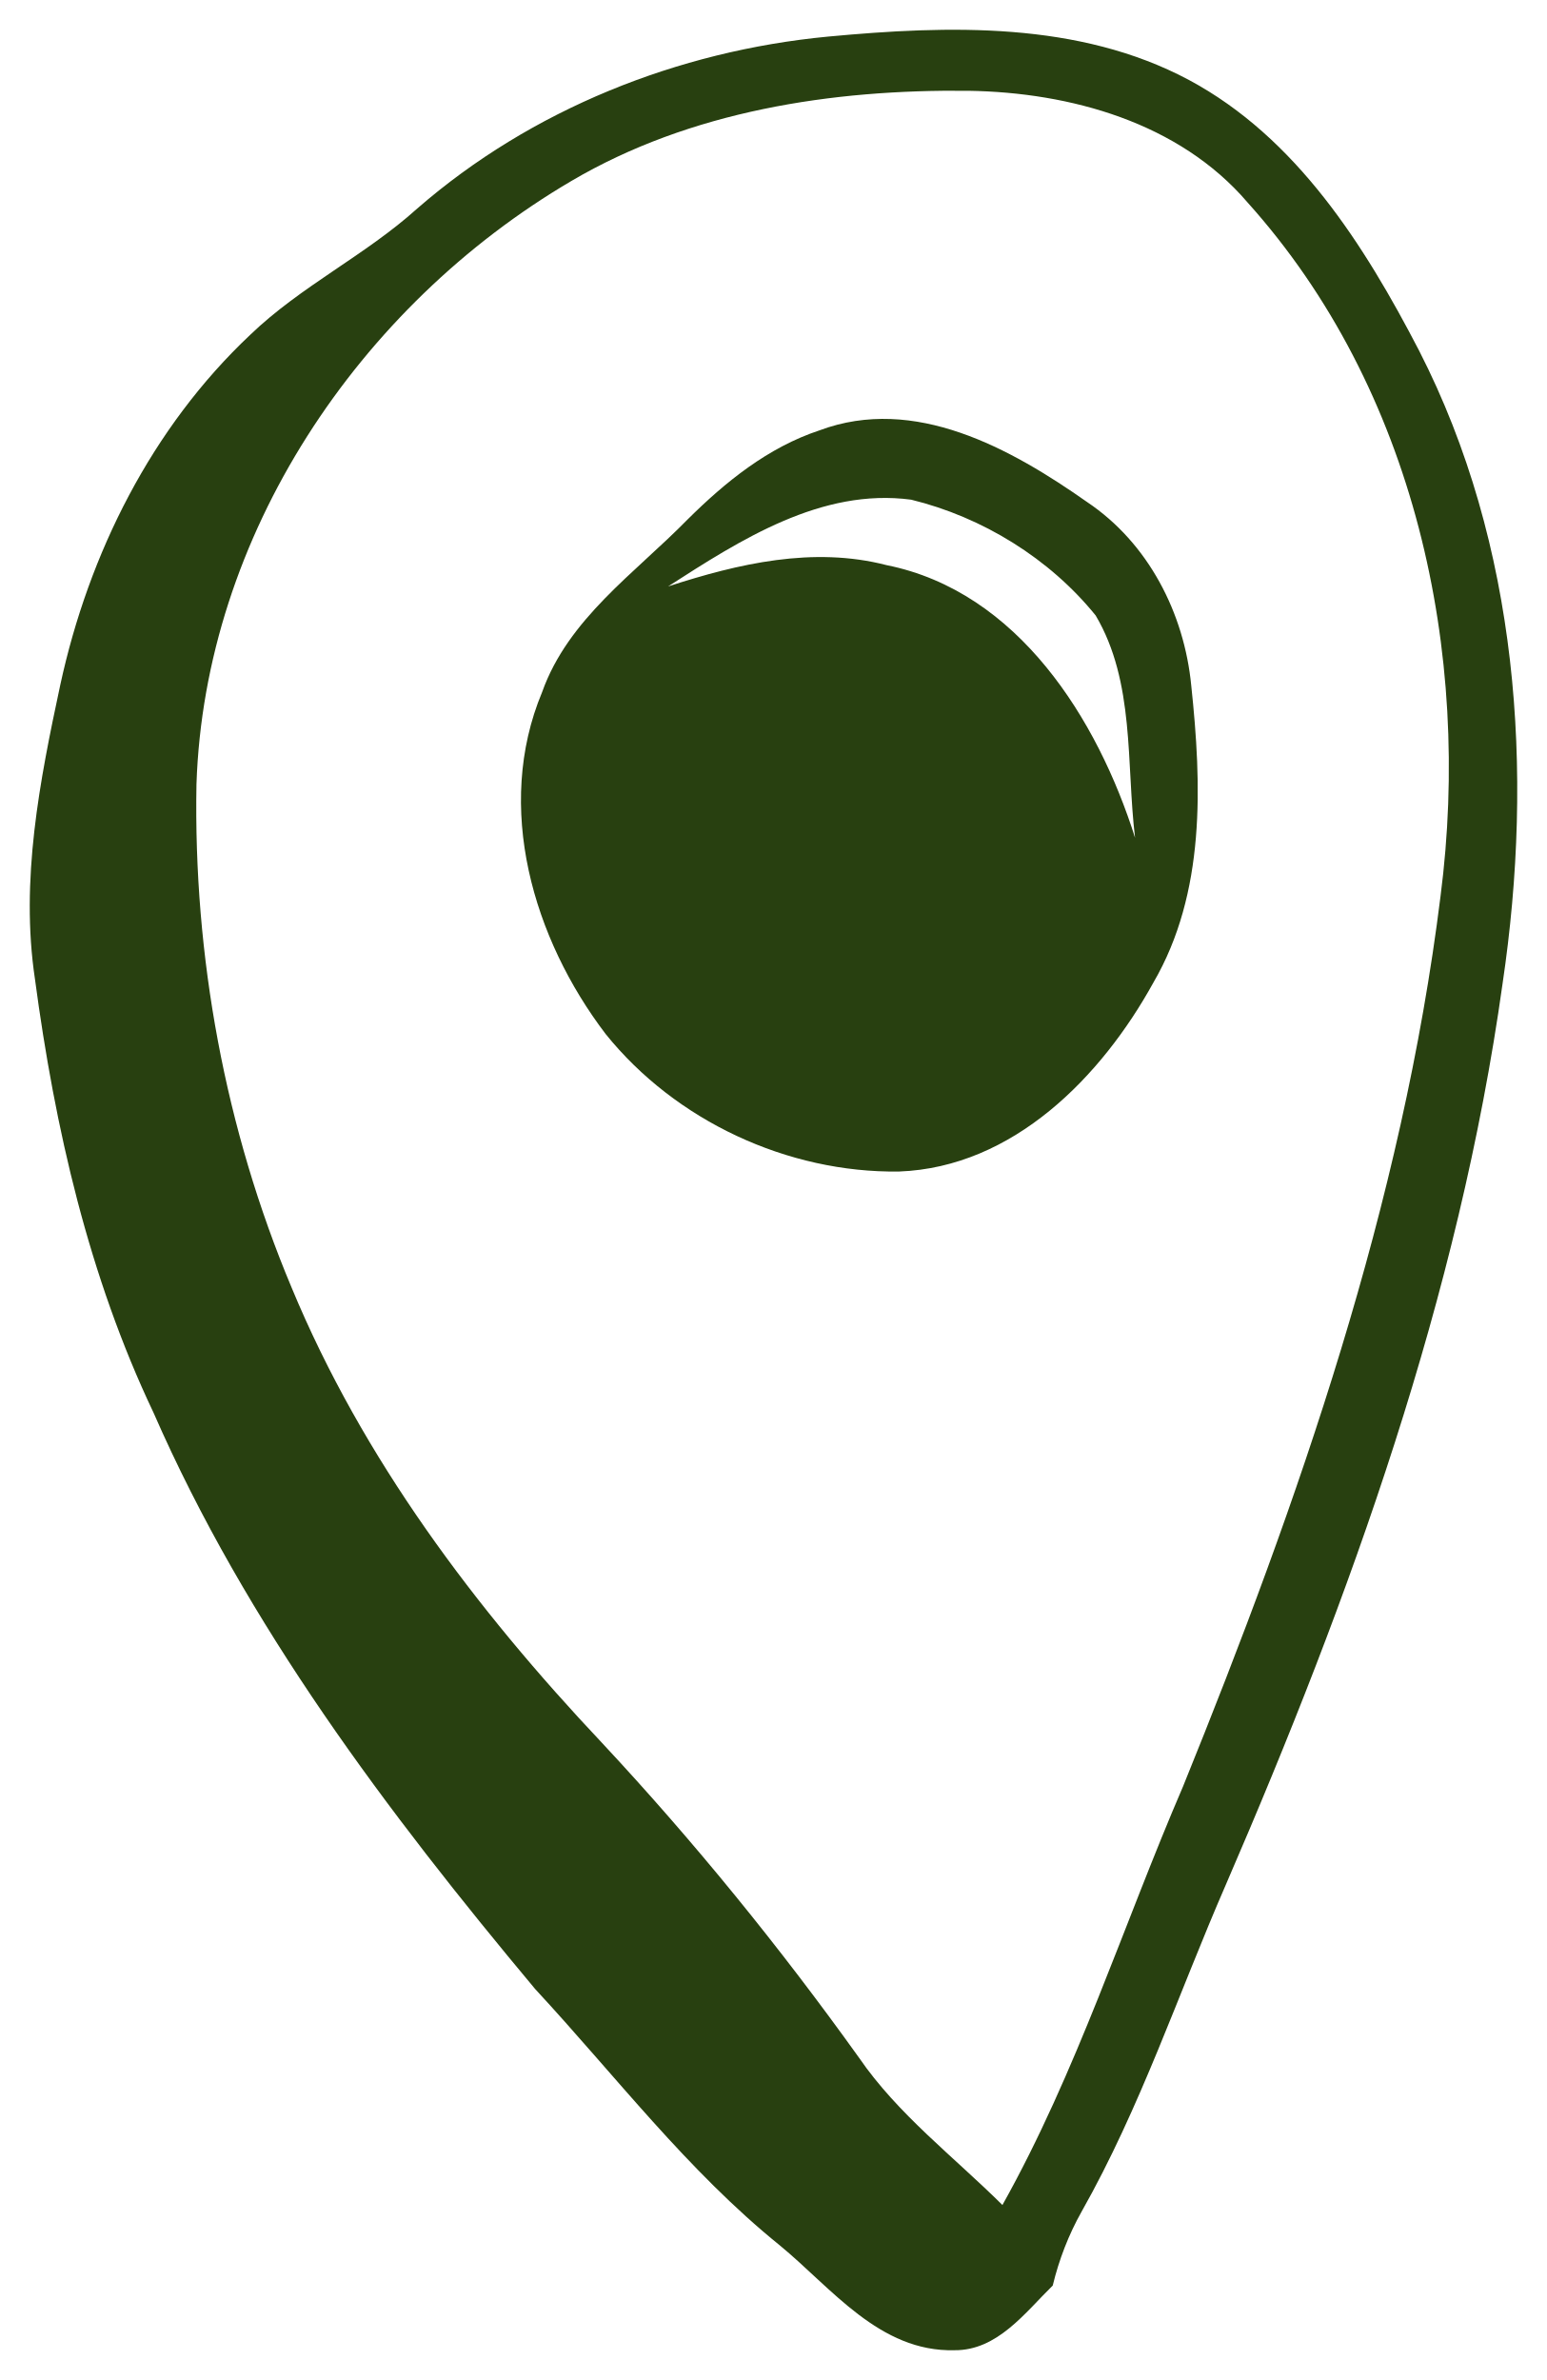
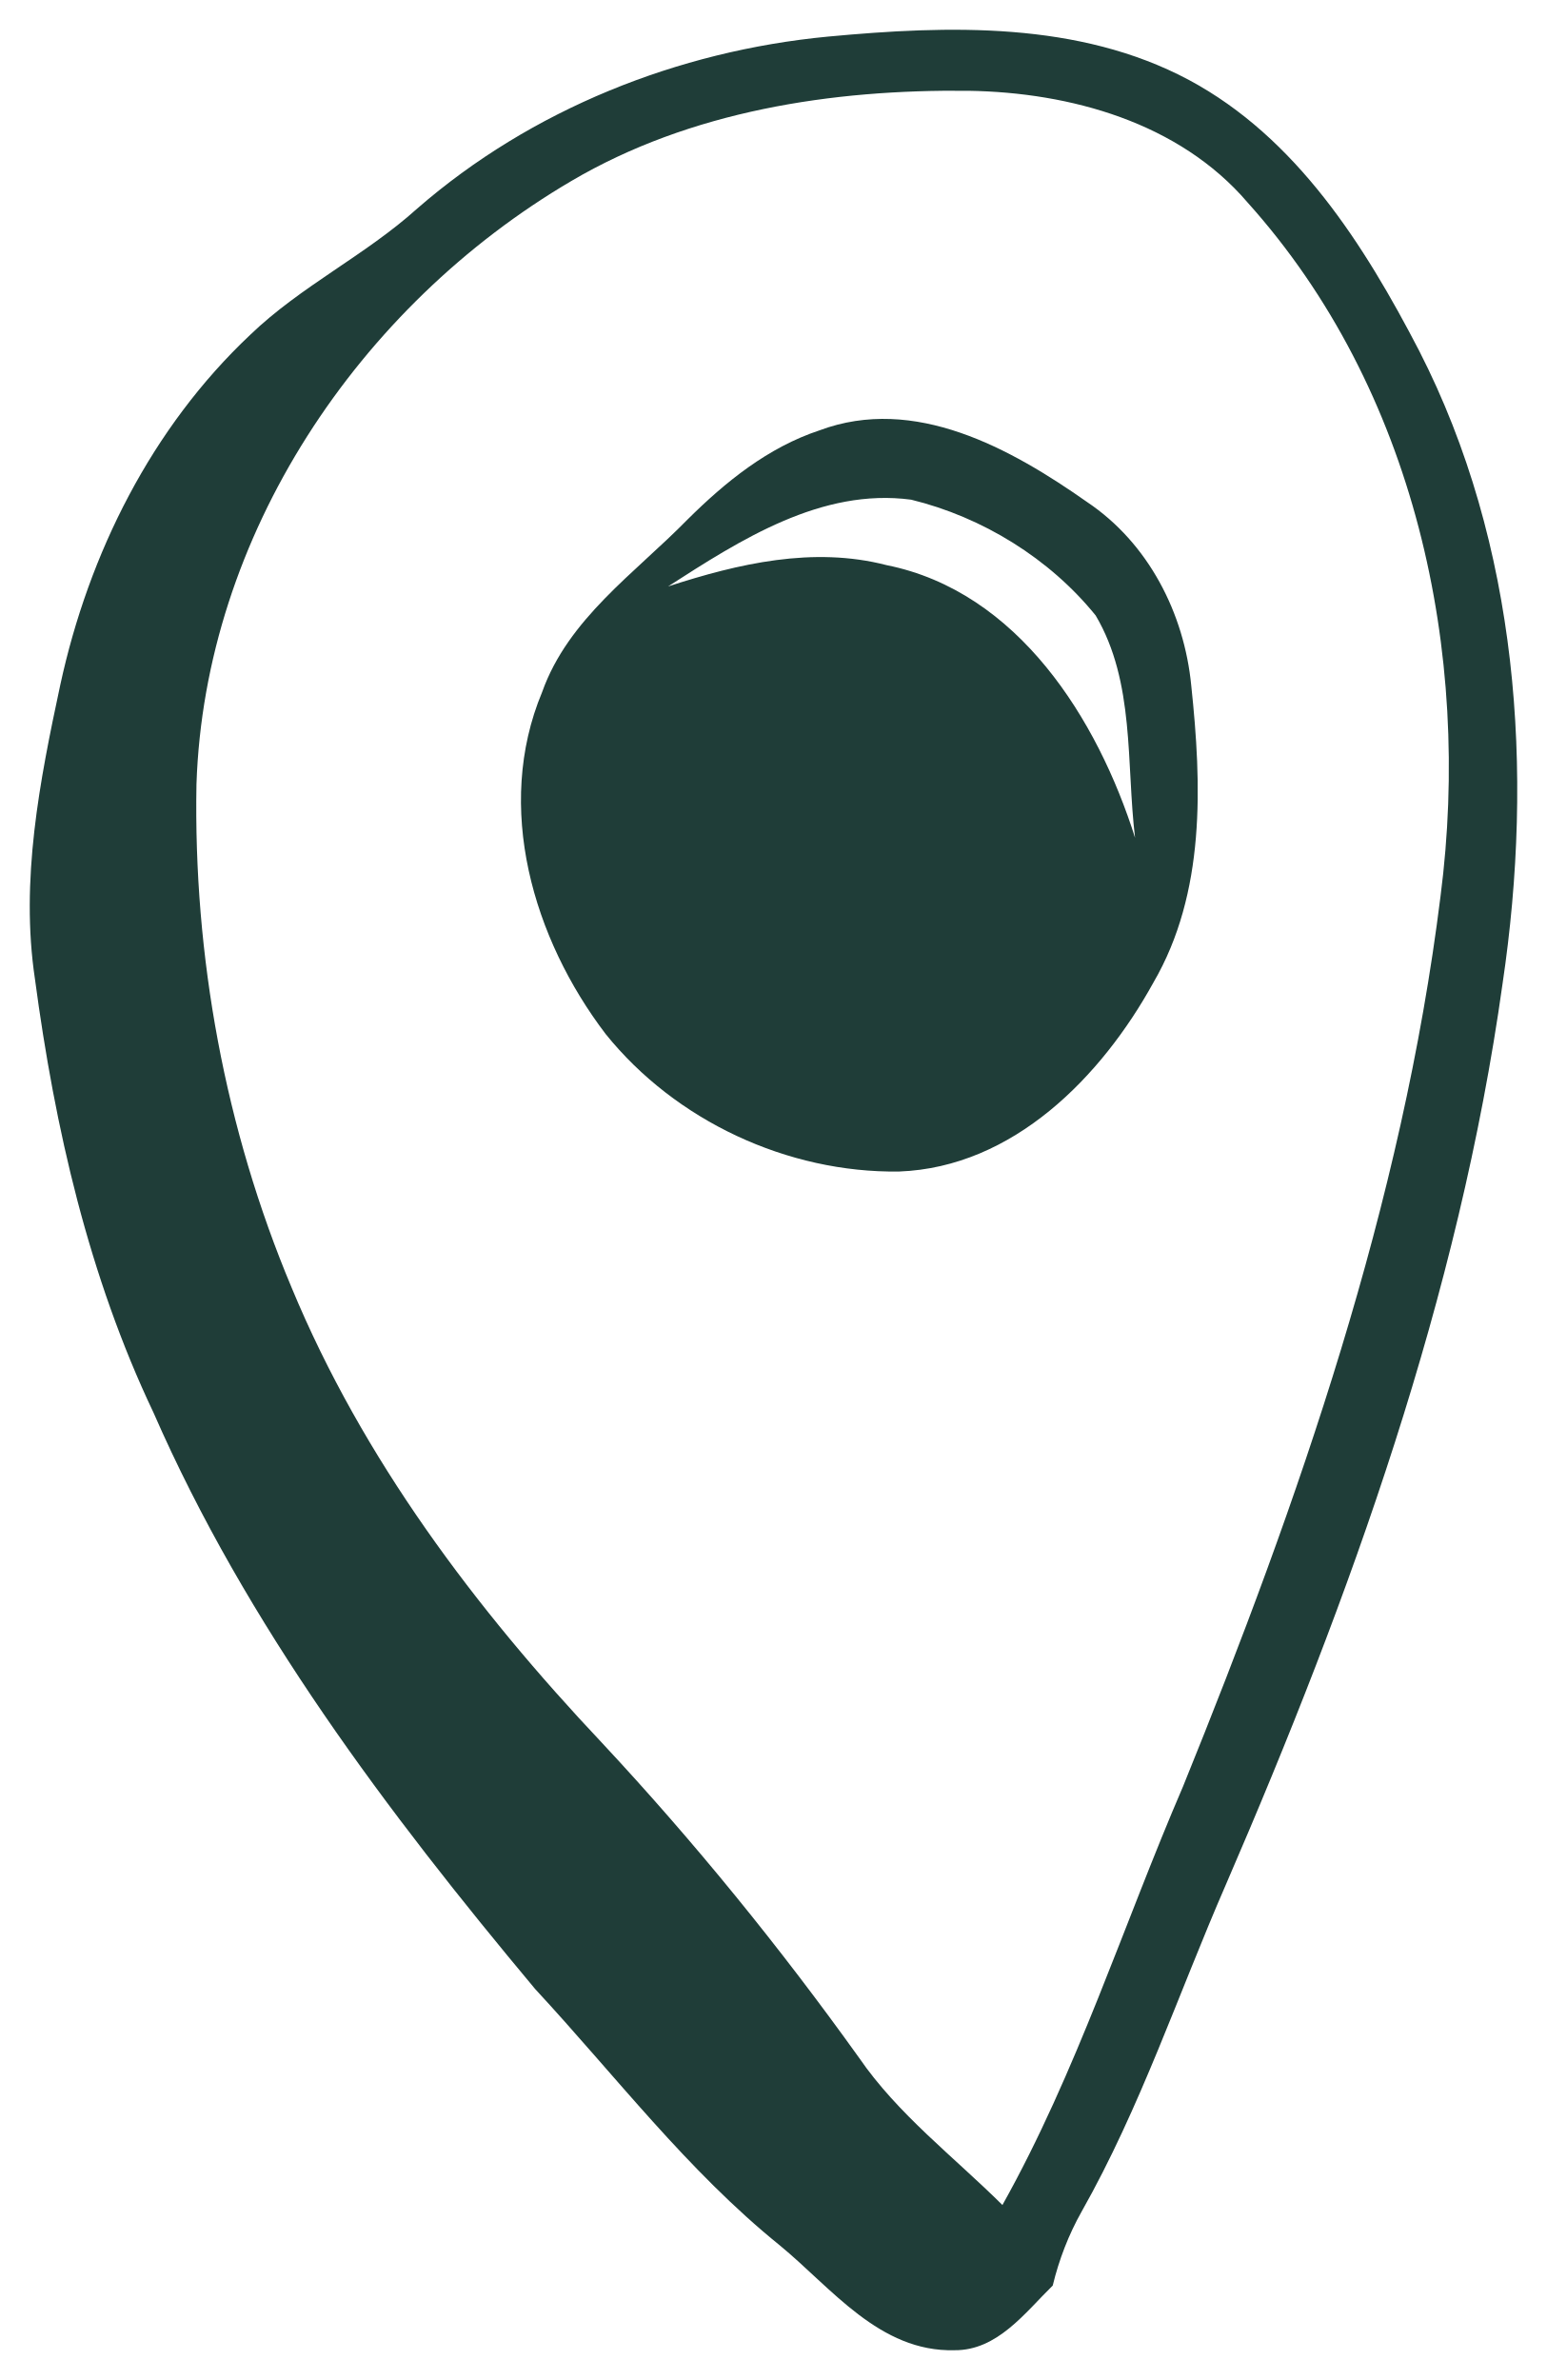
<svg xmlns="http://www.w3.org/2000/svg" width="52" height="80" viewBox="0 0 52 80" fill="none">
-   <path d="M39.963 2.687C36.252 0.709 31.885 0.852 27.833 1.23C22.785 1.711 17.855 3.677 14.025 7.009C12.281 8.583 10.118 9.612 8.413 11.252C5.096 14.375 2.984 18.606 2.027 23.018C1.332 26.259 0.677 29.591 1.175 32.91C1.844 37.921 2.984 42.906 5.161 47.487C8.282 54.62 13.016 60.907 17.986 66.855C20.687 69.77 23.1 72.959 26.207 75.471C27.951 76.903 29.564 79.064 32.082 78.999C33.525 79.012 34.456 77.736 35.386 76.825C35.596 75.953 35.924 75.107 36.357 74.339C38.337 70.838 39.609 67.011 41.209 63.341C45.405 53.644 49.037 43.57 50.506 33.066C51.568 25.92 51.043 18.319 47.7 11.785C45.864 8.245 43.582 4.627 39.963 2.687ZM48.421 30.125C47.136 40.472 43.674 50.416 39.766 60.048C37.747 64.733 36.2 69.64 33.695 74.118C32.056 72.491 30.181 71.072 28.869 69.159C26.221 65.462 23.349 61.922 20.241 58.59C15.979 54.074 12.19 49.036 9.803 43.283C7.561 37.947 6.499 32.129 6.604 26.363C6.879 18.007 12.046 10.289 19.205 6.084C23.205 3.729 27.965 3 32.554 3.052C35.977 3.104 39.635 4.119 41.93 6.8C47.568 13.074 49.483 21.925 48.421 30.125Z" fill="#284010" />
-   <path d="M36.541 16.875C33.983 15.078 30.745 13.269 27.545 14.466C25.814 15.039 24.385 16.198 23.113 17.46C21.343 19.269 19.1 20.792 18.222 23.265C16.609 27.131 17.92 31.556 20.359 34.758C22.706 37.674 26.47 39.431 30.22 39.379C34.062 39.236 37.026 36.19 38.77 33.027C40.527 30.007 40.396 26.389 40.042 23.044C39.806 20.61 38.599 18.254 36.541 16.875ZM29.8 18.996C27.335 18.358 24.817 18.944 22.457 19.712C24.883 18.15 27.611 16.393 30.627 16.796C33.026 17.382 35.282 18.775 36.829 20.688C38.153 22.927 37.852 25.66 38.153 28.159C36.895 24.176 34.219 19.881 29.8 18.996Z" fill="#284010" />
+   <path d="M39.963 2.687C36.252 0.709 31.885 0.852 27.833 1.23C22.785 1.711 17.855 3.677 14.025 7.009C12.281 8.583 10.118 9.612 8.413 11.252C5.096 14.375 2.984 18.606 2.027 23.018C1.332 26.259 0.677 29.591 1.175 32.91C1.844 37.921 2.984 42.906 5.161 47.487C8.282 54.62 13.016 60.907 17.986 66.855C20.687 69.77 23.1 72.959 26.207 75.471C27.951 76.903 29.564 79.064 32.082 78.999C33.525 79.012 34.456 77.736 35.386 76.825C35.596 75.953 35.924 75.107 36.357 74.339C38.337 70.838 39.609 67.011 41.209 63.341C45.405 53.644 49.037 43.57 50.506 33.066C51.568 25.92 51.043 18.319 47.7 11.785C45.864 8.245 43.582 4.627 39.963 2.687ZM48.421 30.125C47.136 40.472 43.674 50.416 39.766 60.048C37.747 64.733 36.2 69.64 33.695 74.118C32.056 72.491 30.181 71.072 28.869 69.159C26.221 65.462 23.349 61.922 20.241 58.59C15.979 54.074 12.19 49.036 9.803 43.283C7.561 37.947 6.499 32.129 6.604 26.363C6.879 18.007 12.046 10.289 19.205 6.084C23.205 3.729 27.965 3 32.554 3.052C35.977 3.104 39.635 4.119 41.93 6.8C47.568 13.074 49.483 21.925 48.421 30.125Z" fill="#1F3D38" />
+   <path d="M36.541 16.875C33.983 15.078 30.745 13.269 27.545 14.466C25.814 15.039 24.385 16.198 23.113 17.46C21.343 19.269 19.1 20.792 18.222 23.265C16.609 27.131 17.92 31.556 20.359 34.758C22.706 37.674 26.47 39.431 30.22 39.379C34.062 39.236 37.026 36.19 38.77 33.027C40.527 30.007 40.396 26.389 40.042 23.044C39.806 20.61 38.599 18.254 36.541 16.875ZM29.8 18.996C27.335 18.358 24.817 18.944 22.457 19.712C24.883 18.15 27.611 16.393 30.627 16.796C33.026 17.382 35.282 18.775 36.829 20.688C38.153 22.927 37.852 25.66 38.153 28.159C36.895 24.176 34.219 19.881 29.8 18.996Z" fill="#1F3D38" />
</svg>
